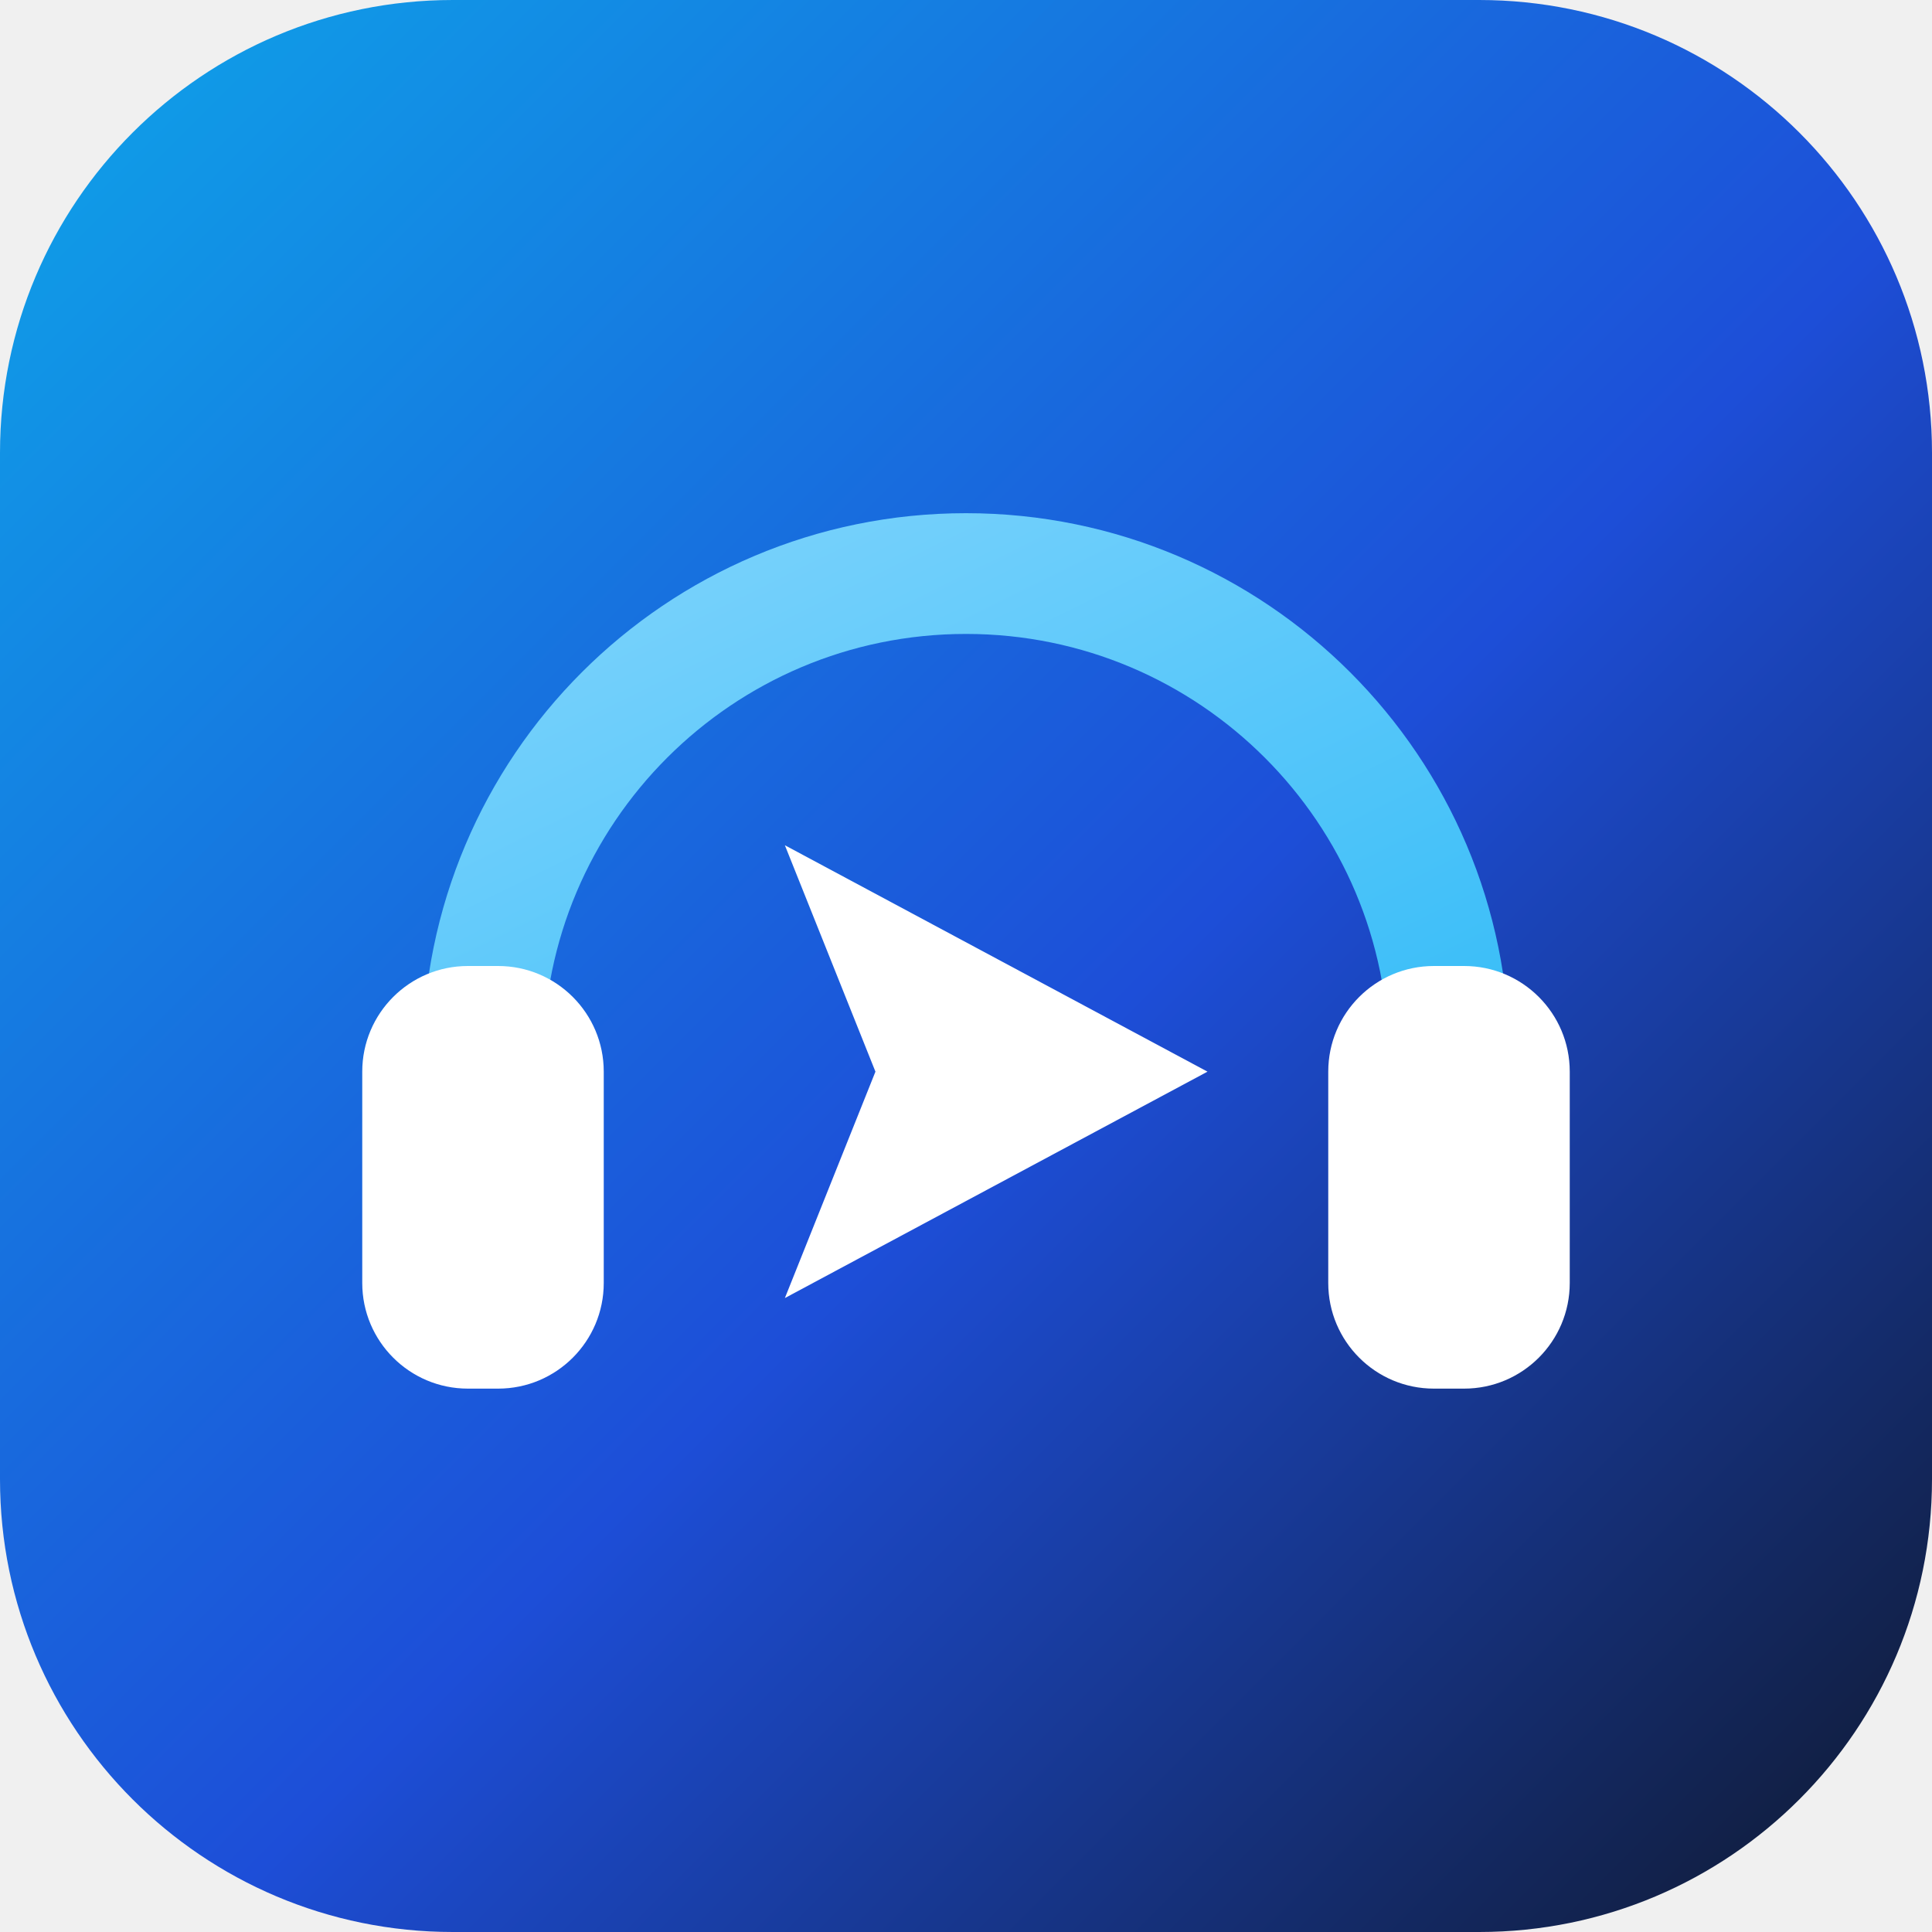
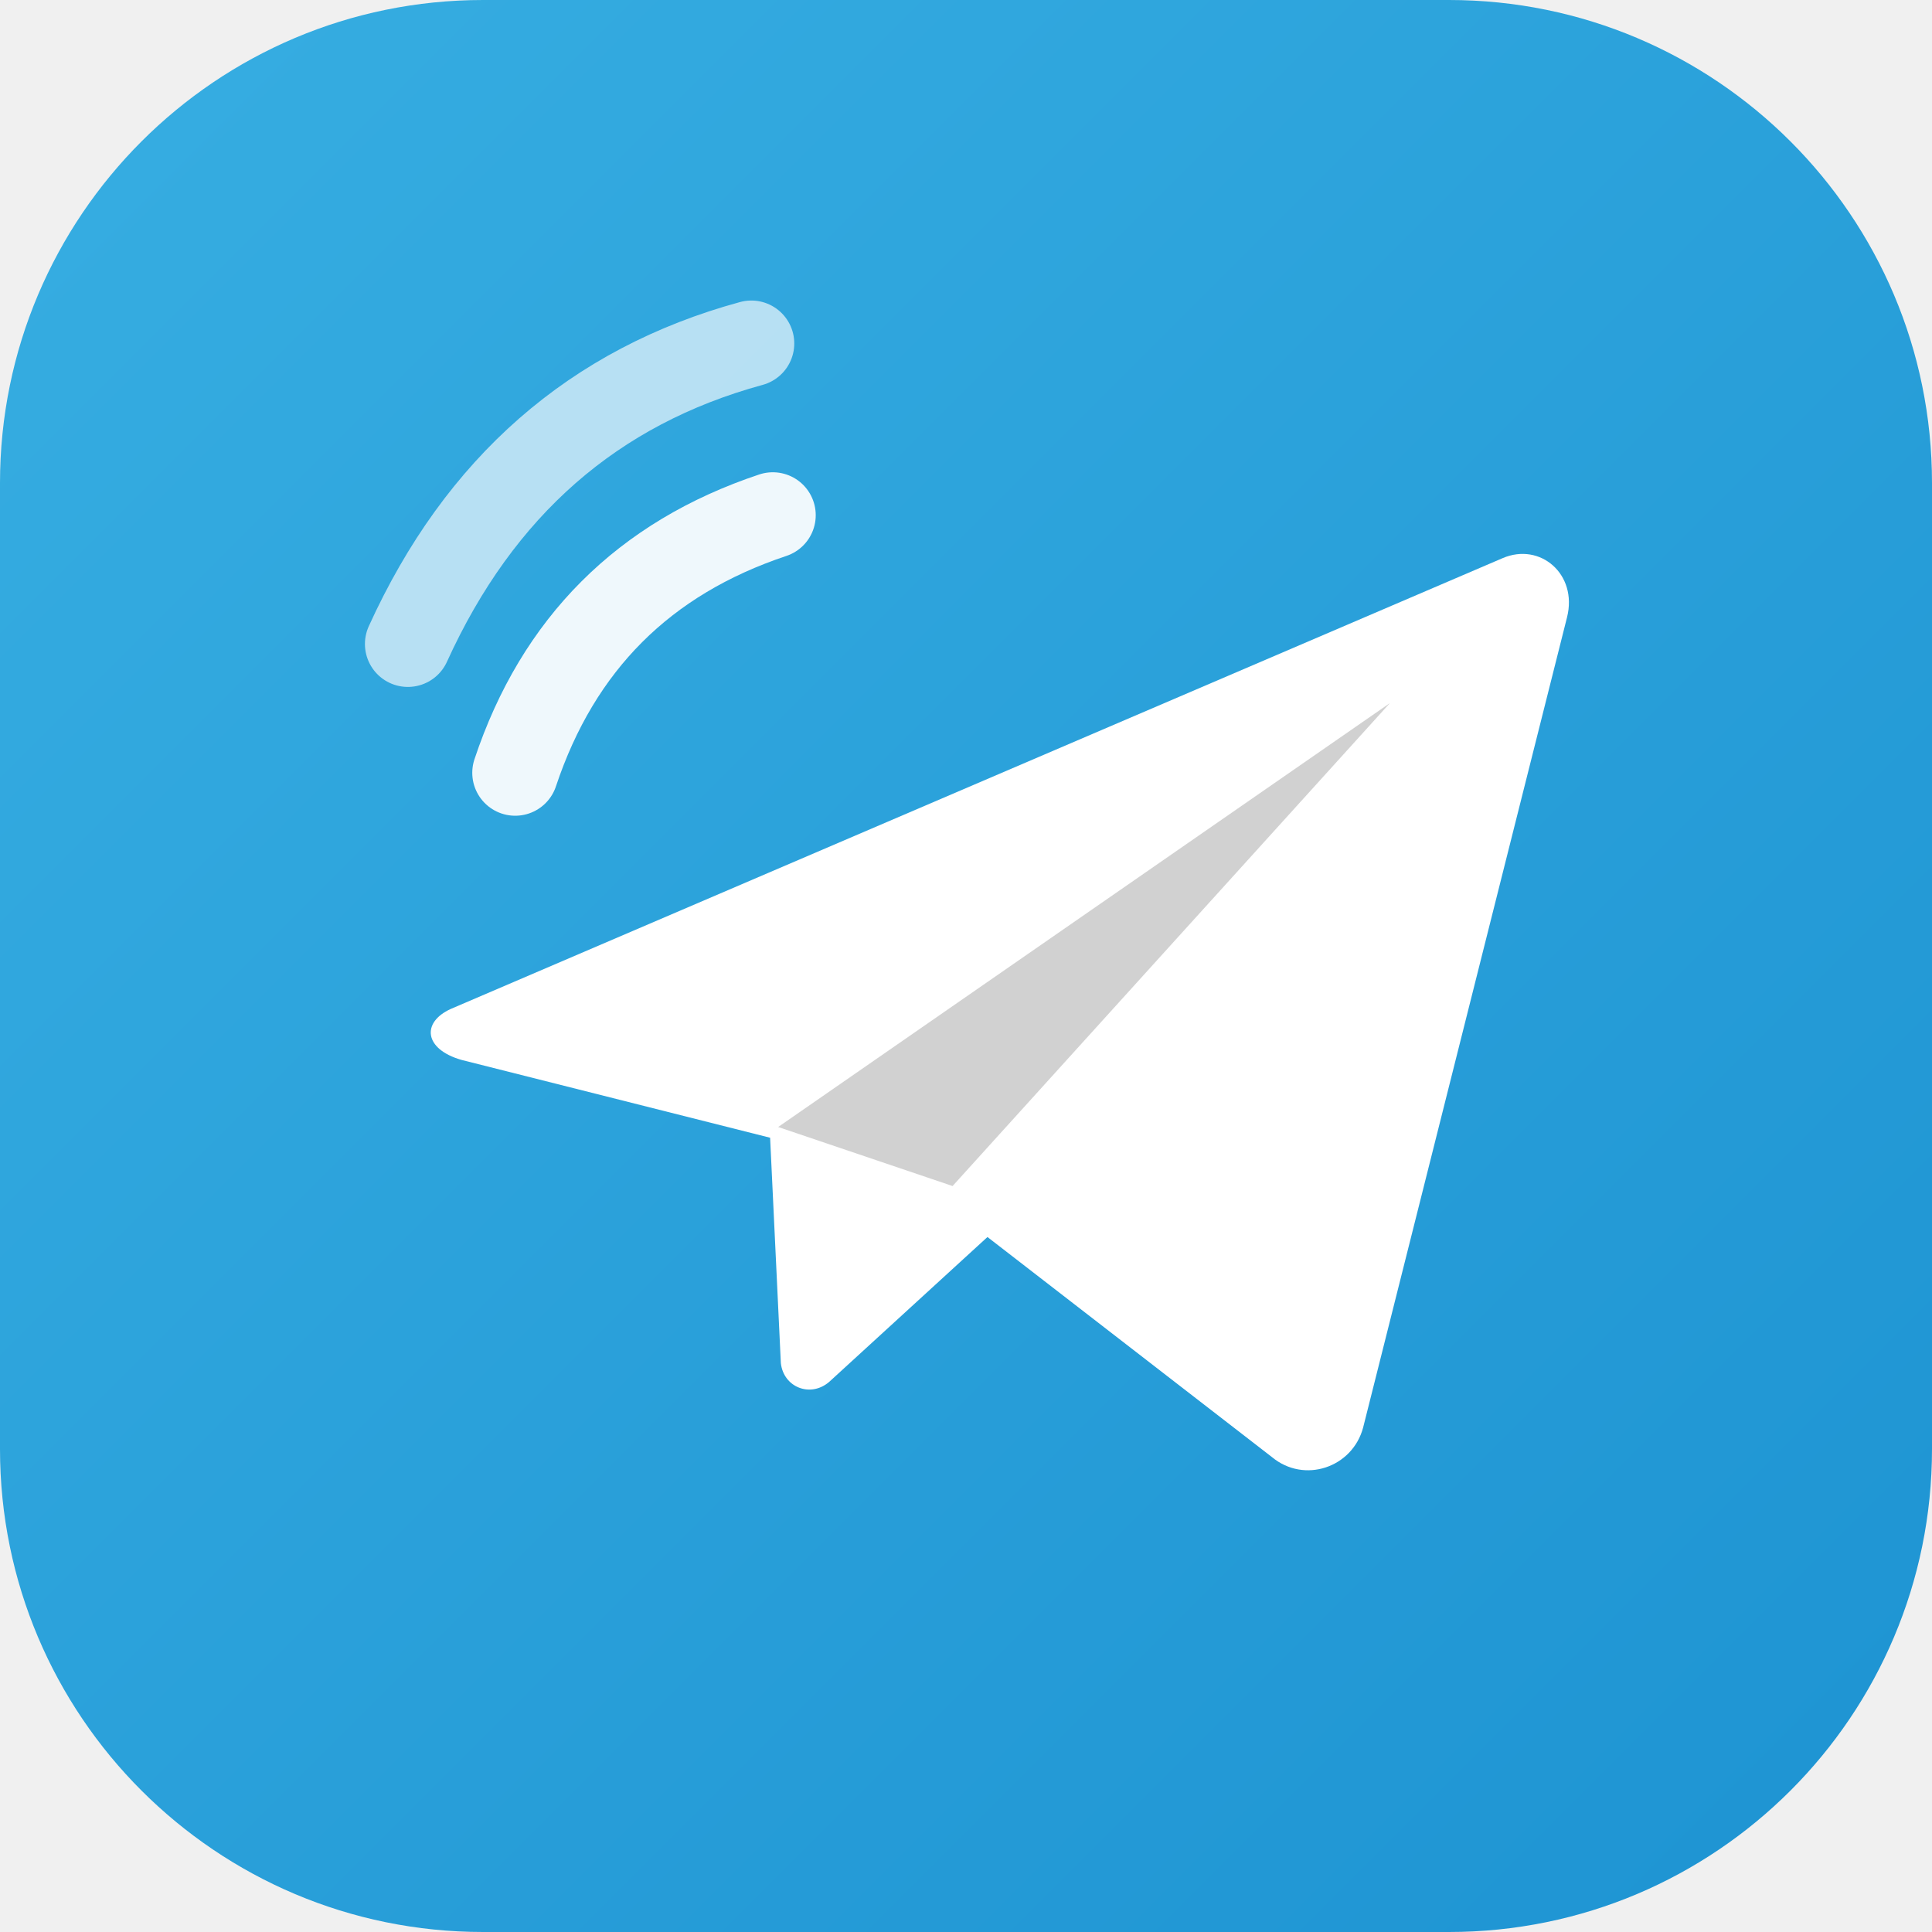
- <svg xmlns="http://www.w3.org/2000/svg" width="128" height="128" viewBox="0 0 128 128">
+ <svg xmlns="http://www.w3.org/2000/svg" width="128" height="128" viewBox="18 18 72 72">
  <defs>
    <linearGradient id="bg" x1="0%" y1="0%" x2="100%" y2="100%">
-       <stop offset="0%" stop-color="#0EA5E9" />
-       <stop offset="55%" stop-color="#1D4ED8" />
-       <stop offset="100%" stop-color="#0F172A" />
-     </linearGradient>
-     <linearGradient id="accent" x1="0%" y1="0%" x2="100%" y2="100%">
-       <stop offset="0%" stop-color="#7DD3FC" />
-       <stop offset="100%" stop-color="#38BDF8" />
+       <stop offset="0%" stop-color="#37AEE2" />
+       <stop offset="100%" stop-color="#1D93D2" />
    </linearGradient>
  </defs>
-   <rect width="128" height="128" rx="30" fill="url(#bg)" />
-   <path d="M32 70 A32 32 0 0 1 96 70" fill="none" stroke="url(#accent)" stroke-width="8" stroke-linecap="round" />
-   <rect x="24" y="64" width="16" height="28" rx="7" fill="#FFFFFF" />
-   <rect x="88" y="64" width="16" height="28" rx="7" fill="#FFFFFF" />
-   <path d="M52 56 L80 71 L52 86 L58 71 Z" fill="#FFFFFF" />
+   <rect x="18" y="18" width="72" height="72" rx="18" fill="url(#bg)" />
+   <path d="M37.2,46.8 Q39.6,39.6 46.8,37.2" fill="none" stroke="#FFFFFF" stroke-width="3.2" stroke-opacity="0.92" stroke-linecap="round" />
+   <path d="M33.2,42.0 Q37.2,33.2 46.0,30.8" fill="none" stroke="#FFFFFF" stroke-width="3.2" stroke-opacity="0.65" stroke-linecap="round" />
+   <path d="M34.8,55.6 L74.0,38.8 C75.4,38.2 76.8,39.4 76.4,41.0 L68.8,71.2 C68.4,72.7 66.6,73.3 65.4,72.3 L54.8,64.1 L48.9,69.5 C48.2,70.1 47.2,69.7 47.1,68.8 L46.7,60.4 L35.2,57.5 C33.8,57.1 33.7,56.1 34.8,55.6 Z" fill="#FFFFFF" />
+   <path d="M47.0,60.0 L69.8,44.2 L53.5,62.2 Z" fill="#000000" fill-opacity="0.18" />
</svg>
